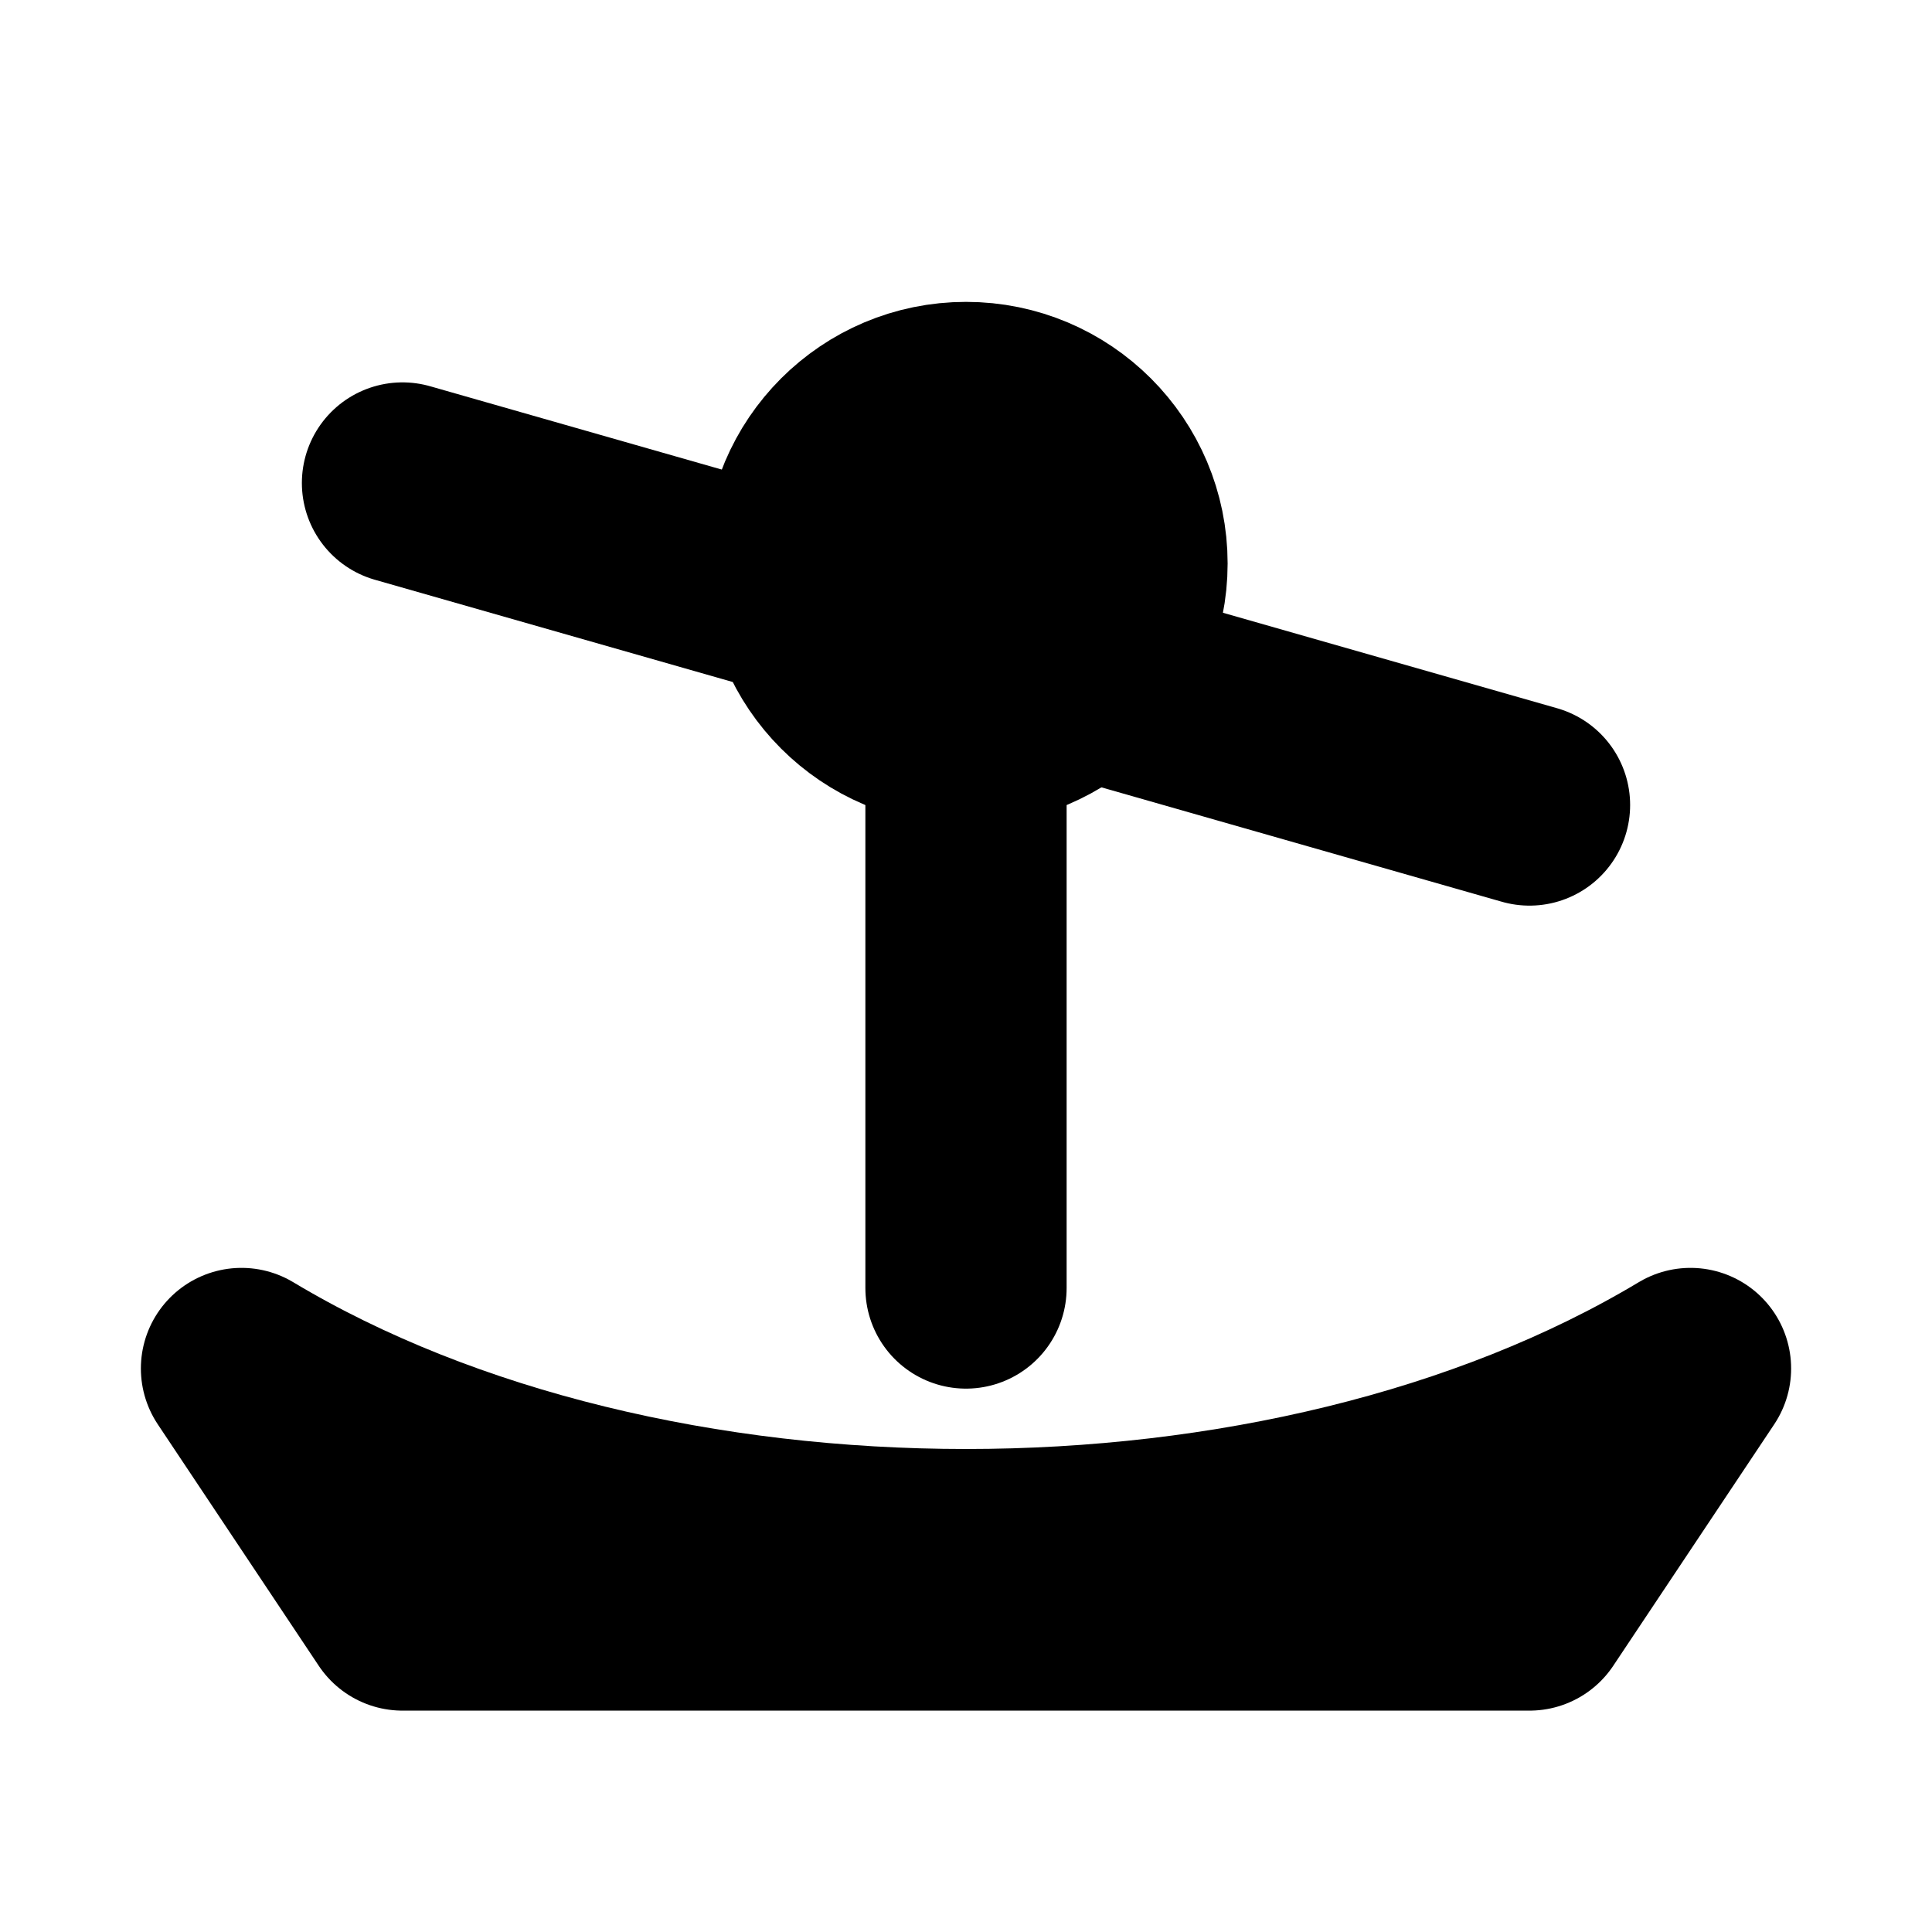
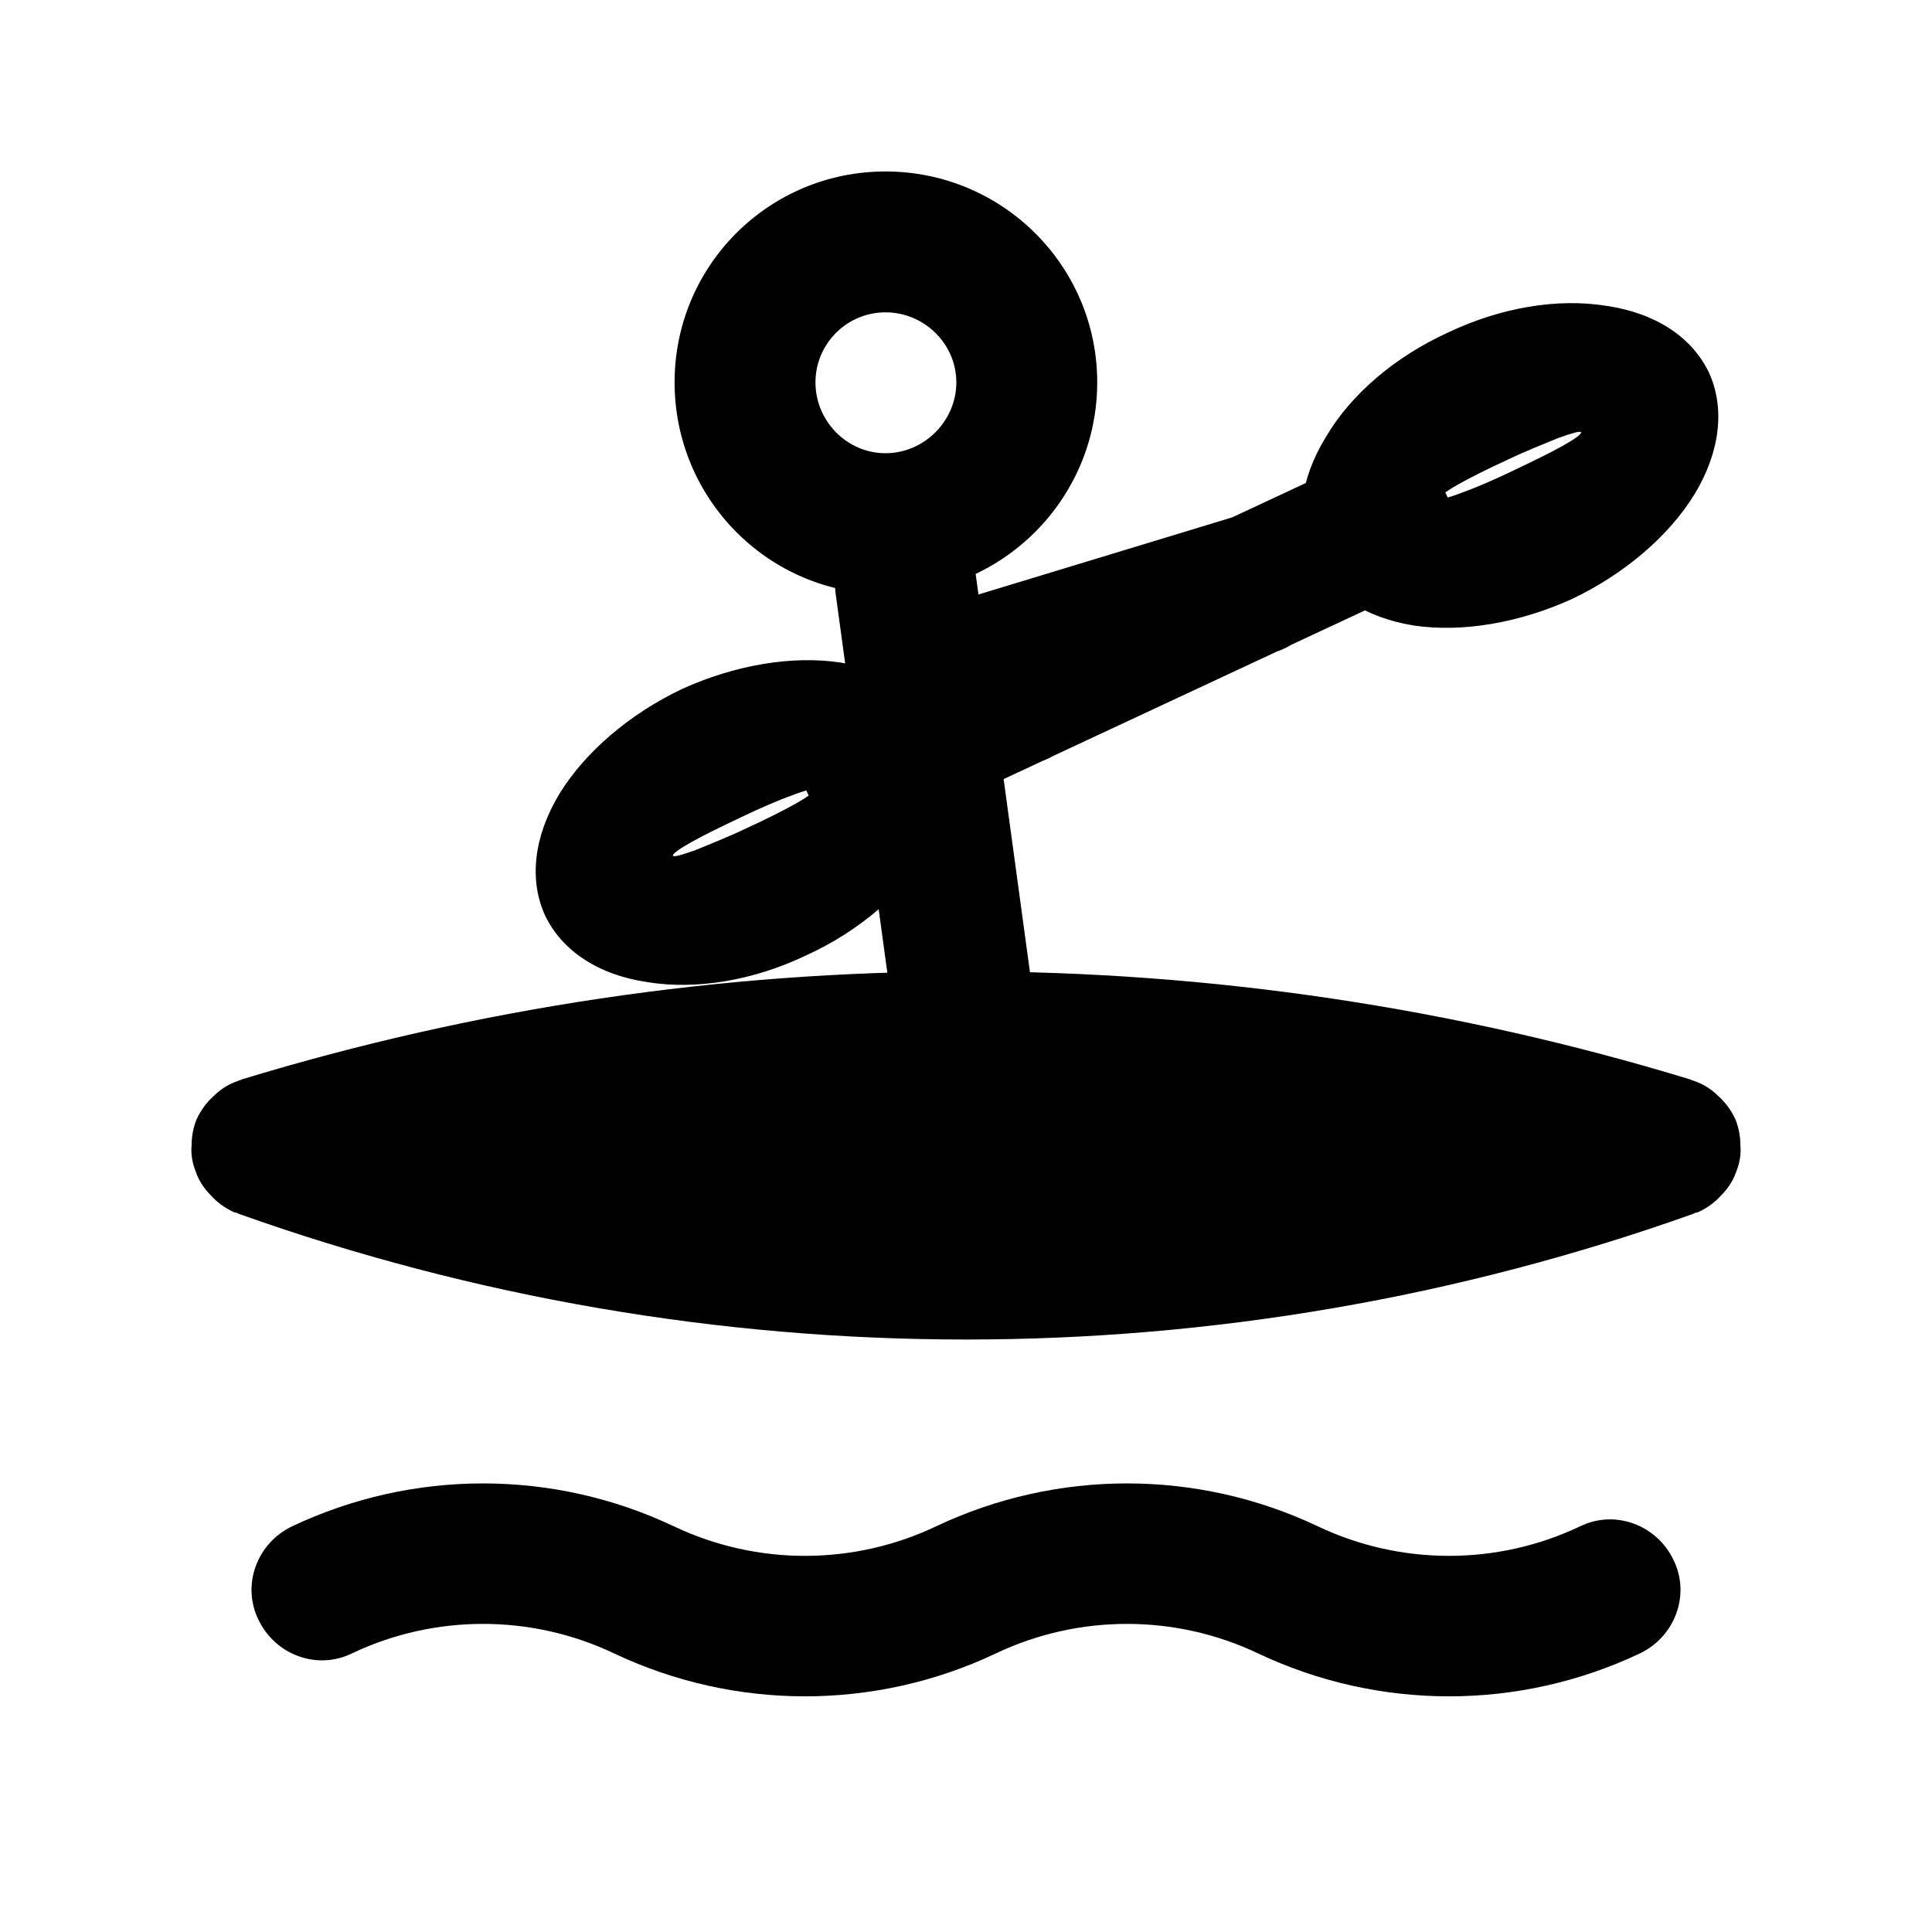
- <svg xmlns="http://www.w3.org/2000/svg" viewBox="0 0 24 24" fill="currentColor" stroke="currentColor" stroke-width="2.5" stroke-linecap="round" stroke-linejoin="round">
-   <g fill="none">
-     <path d="M3 17c5 3 13 3 18 0l-2 3H5Z" />
-     <path d="M12 7v9" />
-     <path d="M5 6l14 4" />
-     <path d="M12 5a2 2 0 1 0 0 4 2 2 0 0 0 0-4Z" />
-   </g>
+ <svg xmlns="http://www.w3.org/2000/svg" viewBox="0 0 24 24" fill="currentColor">
+   <path d="M3 13.41C8.87 11.62 15.13 11.62 21 13.41C21.01 13.42 21.03 13.42 21.05 13.43C21.17 13.47 21.27 13.54 21.35 13.62C21.44 13.7 21.51 13.8 21.56 13.91C21.6 14.01 21.62 14.12 21.62 14.23C21.63 14.34 21.61 14.45 21.57 14.55C21.53 14.67 21.46 14.77 21.38 14.85C21.3 14.94 21.2 15.01 21.09 15.06C21.07 15.06 21.05 15.07 21.03 15.08C15.19 17.16 8.81 17.16 2.97 15.08C2.95 15.07 2.93 15.06 2.91 15.06C2.8 15.01 2.7 14.94 2.62 14.85C2.54 14.77 2.47 14.67 2.43 14.55C2.39 14.45 2.37 14.34 2.38 14.23C2.38 14.12 2.4 14.01 2.44 13.91C2.49 13.8 2.56 13.7 2.65 13.62C2.73 13.54 2.83 13.47 2.95 13.43C2.97 13.42 2.99 13.42 3 13.41ZM8.38 4.75C8.38 3.3 9.55 2.13 11 2.13C12.45 2.13 13.63 3.3 13.63 4.75C13.63 6.2 12.45 7.38 11 7.38C9.55 7.38 8.38 6.2 8.38 4.75ZM11 5.63C11.48 5.63 11.88 5.23 11.88 4.75C11.88 4.27 11.48 3.88 11 3.88C10.52 3.88 10.13 4.27 10.13 4.75C10.13 5.23 10.52 5.63 11 5.63ZM11.13 6.38C11.61 6.32 12.05 6.65 12.12 7.13L12.87 12.63C12.93 13.11 12.6 13.55 12.12 13.62C11.64 13.68 11.2 13.35 11.13 12.87L10.38 7.37C10.32 6.89 10.65 6.45 11.13 6.38ZM10.03 9.85C9.83 9.41 10.02 8.89 10.46 8.69L16.8 5.73C17.24 5.52 17.76 5.71 17.97 6.15C18.17 6.59 17.98 7.11 17.54 7.31L11.2 10.27C10.76 10.48 10.24 10.29 10.03 9.85ZM11.71 9.07C11.92 9.51 11.85 10.05 11.53 10.57C11.22 11.1 10.67 11.57 10.01 11.87C9.36 12.18 8.65 12.3 8.04 12.2C7.43 12.11 6.98 11.81 6.77 11.37C6.57 10.93 6.63 10.39 6.95 9.86C7.27 9.34 7.82 8.87 8.47 8.56C9.13 8.26 9.84 8.14 10.44 8.23C11.05 8.33 11.51 8.63 11.71 9.07ZM9.84 9.88C9.67 9.94 9.44 10.04 9.21 10.15C8.98 10.26 8.75 10.37 8.59 10.46C8.43 10.55 8.35 10.61 8.36 10.63C8.37 10.65 8.47 10.62 8.64 10.56C8.81 10.49 9.04 10.4 9.27 10.29C9.51 10.18 9.73 10.07 9.89 9.98C10.05 9.89 10.13 9.82 10.13 9.81C10.12 9.79 10.02 9.81 9.84 9.88ZM21.23 4.63C21.43 5.07 21.37 5.61 21.05 6.14C20.73 6.66 20.18 7.13 19.53 7.44C18.87 7.74 18.16 7.86 17.56 7.77C16.95 7.67 16.49 7.37 16.29 6.93C16.08 6.49 16.15 5.95 16.47 5.43C16.78 4.9 17.33 4.43 17.99 4.13C18.64 3.82 19.35 3.7 19.96 3.8C20.57 3.89 21.02 4.19 21.23 4.63ZM19.36 5.44C19.19 5.51 18.96 5.6 18.73 5.71C18.49 5.82 18.27 5.93 18.11 6.02C17.95 6.11 17.87 6.18 17.87 6.19C17.88 6.21 17.98 6.19 18.16 6.12C18.33 6.06 18.56 5.96 18.79 5.85C19.02 5.74 19.25 5.63 19.41 5.54C19.57 5.45 19.65 5.39 19.64 5.37C19.63 5.35 19.53 5.38 19.36 5.44ZM10.63 8.4C10.69 7.92 11.12 7.57 11.6 7.63L12.74 7.76C13.22 7.82 13.57 8.26 13.51 8.74C13.45 9.22 13.02 9.56 12.54 9.5L11.4 9.37C10.92 9.31 10.57 8.88 10.63 8.4ZM10.66 8.75C10.52 8.29 10.78 7.8 11.25 7.66L15.33 6.42C15.79 6.28 16.28 6.54 16.42 7.01C16.56 7.47 16.3 7.96 15.84 8.1L11.75 9.34C11.29 9.48 10.8 9.22 10.66 8.75ZM3.63 18.96C5.13 18.25 6.87 18.25 8.37 18.96C9.4 19.45 10.6 19.45 11.63 18.96C13.13 18.25 14.87 18.25 16.37 18.96C17.4 19.45 18.6 19.45 19.63 18.96C20.06 18.75 20.58 18.94 20.79 19.38C21 19.81 20.81 20.33 20.37 20.54C18.87 21.25 17.13 21.25 15.63 20.54C14.6 20.05 13.4 20.05 12.37 20.54C10.87 21.25 9.13 21.25 7.63 20.54C6.6 20.05 5.4 20.05 4.37 20.54C3.94 20.75 3.42 20.56 3.21 20.12C3 19.69 3.19 19.17 3.63 18.96Z" />
</svg>
